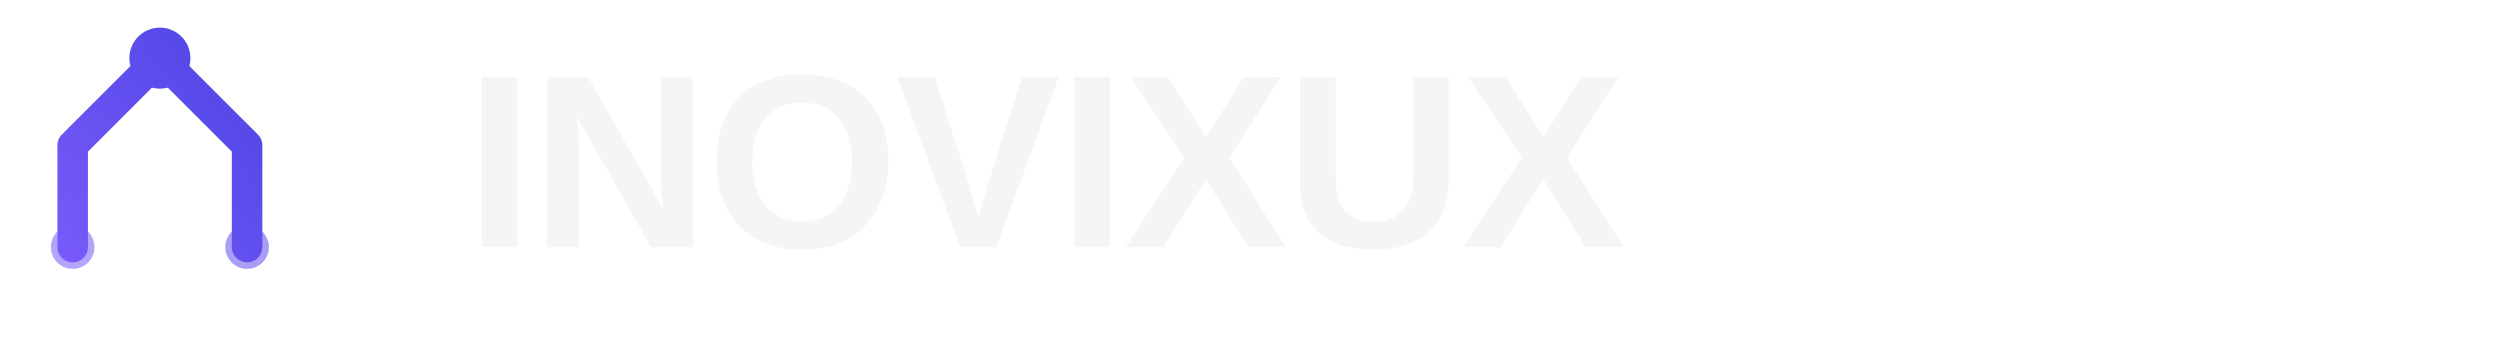
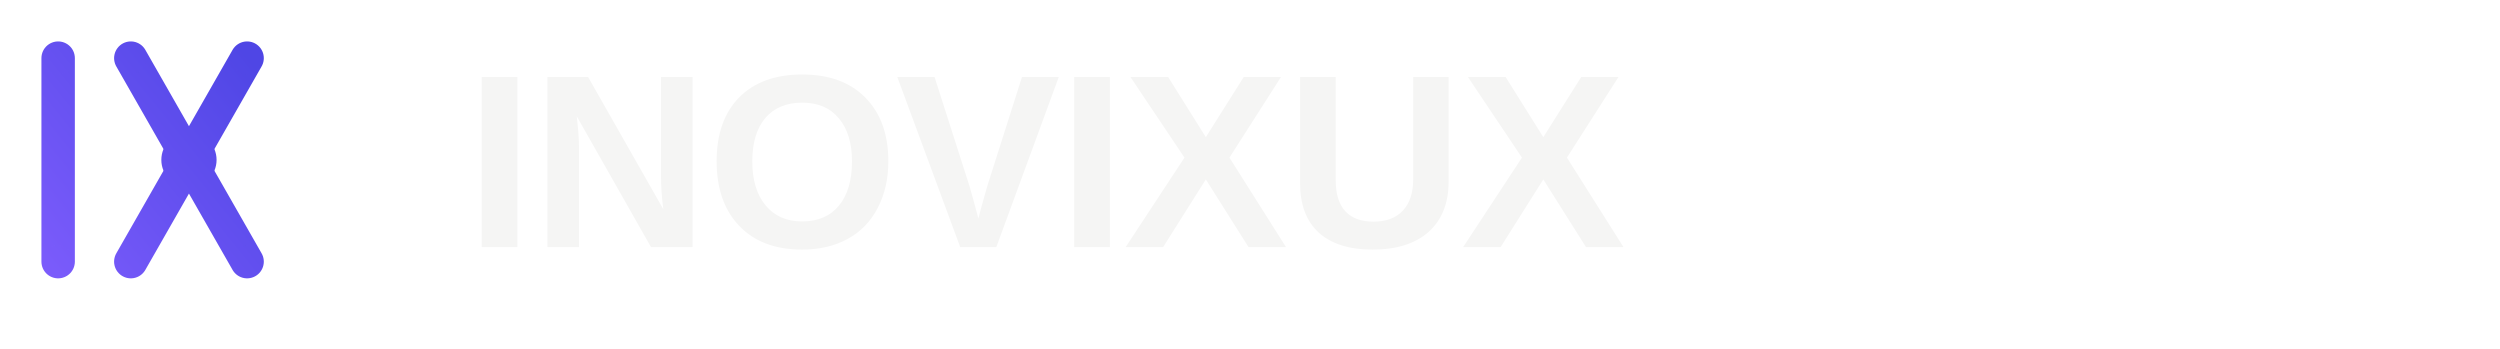
<svg xmlns="http://www.w3.org/2000/svg" viewBox="0 0 172 24" width="172" height="24" role="img" aria-label="INOVIXUX">
  <defs>
    <linearGradient id="inoGrad" x1="1" y1="17" x2="17" y2="4" gradientUnits="userSpaceOnUse">
      <stop offset="0" stop-color="#7C5CFC" />
      <stop offset="1" stop-color="#4F46E5" />
    </linearGradient>
  </defs>
  <g transform="translate(1, 1)">
-     <path d="M4 16 L4 9 L10 3 L16 9 L16 16" fill="none" stroke="url(#inoGrad)" stroke-width="2.1" stroke-linecap="round" stroke-linejoin="round" />
-     <circle cx="10" cy="3" r="2.1" fill="url(#inoGrad)" />
-     <circle cx="4" cy="16" r="1.5" fill="url(#inoGrad)" opacity="0.55" />
-     <circle cx="16" cy="16" r="1.5" fill="url(#inoGrad)" opacity="0.55" />
+     <path d="M3 3 L3 17 M8 3 L16 17 M16 3 L8 17" fill="none" stroke="url(#inoGrad)" stroke-width="2.3" stroke-linecap="round" stroke-linejoin="round" />
+     <circle cx="12" cy="10" r="1.9" fill="url(#inoGrad)" />
+     <circle cx="3" cy="3" r="1.1" fill="url(#inoGrad)" opacity="0.5" />
+     <circle cx="3" cy="17" r="1.1" fill="url(#inoGrad)" opacity="0.5" />
+     <circle cx="8" cy="3" r="1.1" fill="url(#inoGrad)" opacity="0.45" />
+     <circle cx="16" cy="3" r="1.1" fill="url(#inoGrad)" opacity="0.45" />
+     <circle cx="8" cy="17" r="1.1" fill="url(#inoGrad)" opacity="0.45" />
+     <circle cx="16" cy="17" r="1.1" fill="url(#inoGrad)" opacity="0.45" />
  </g>
  <text x="32" y="17" font-family="Geist, Arial, Helvetica, sans-serif" font-weight="600" font-size="17" letter-spacing="-0.2" fill="#F5F5F4">INOVIXUX</text>
</svg>
